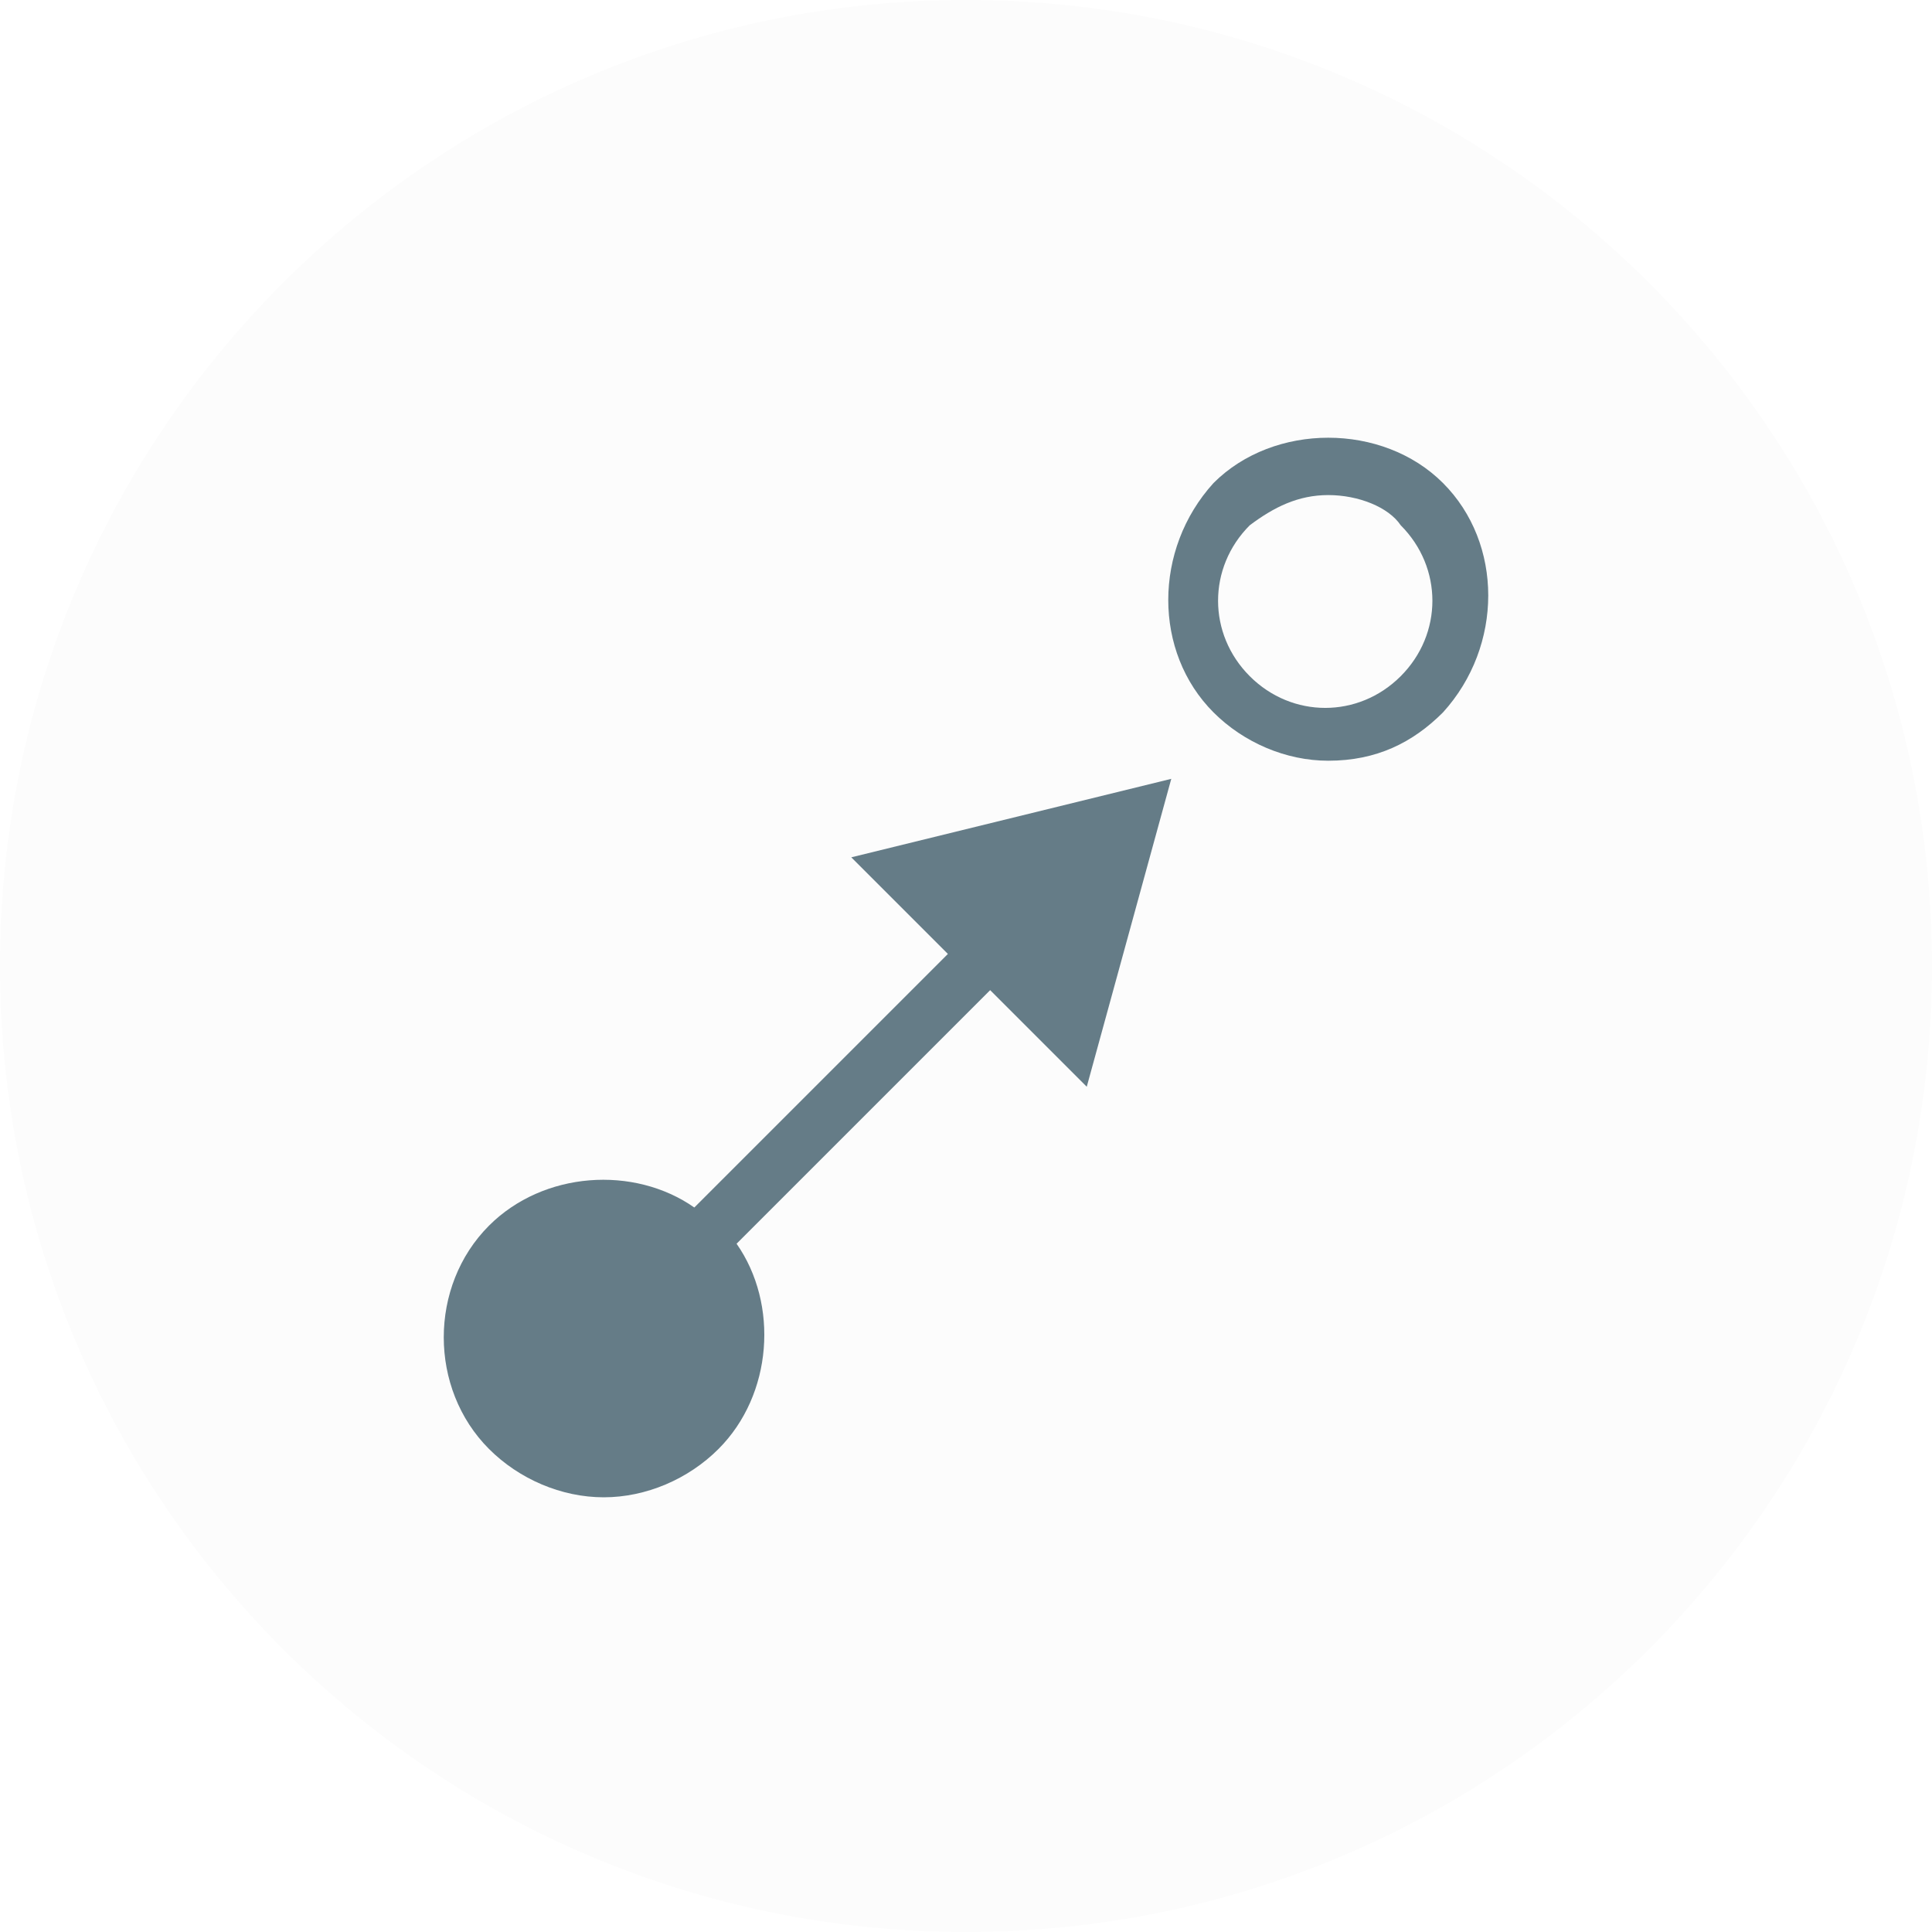
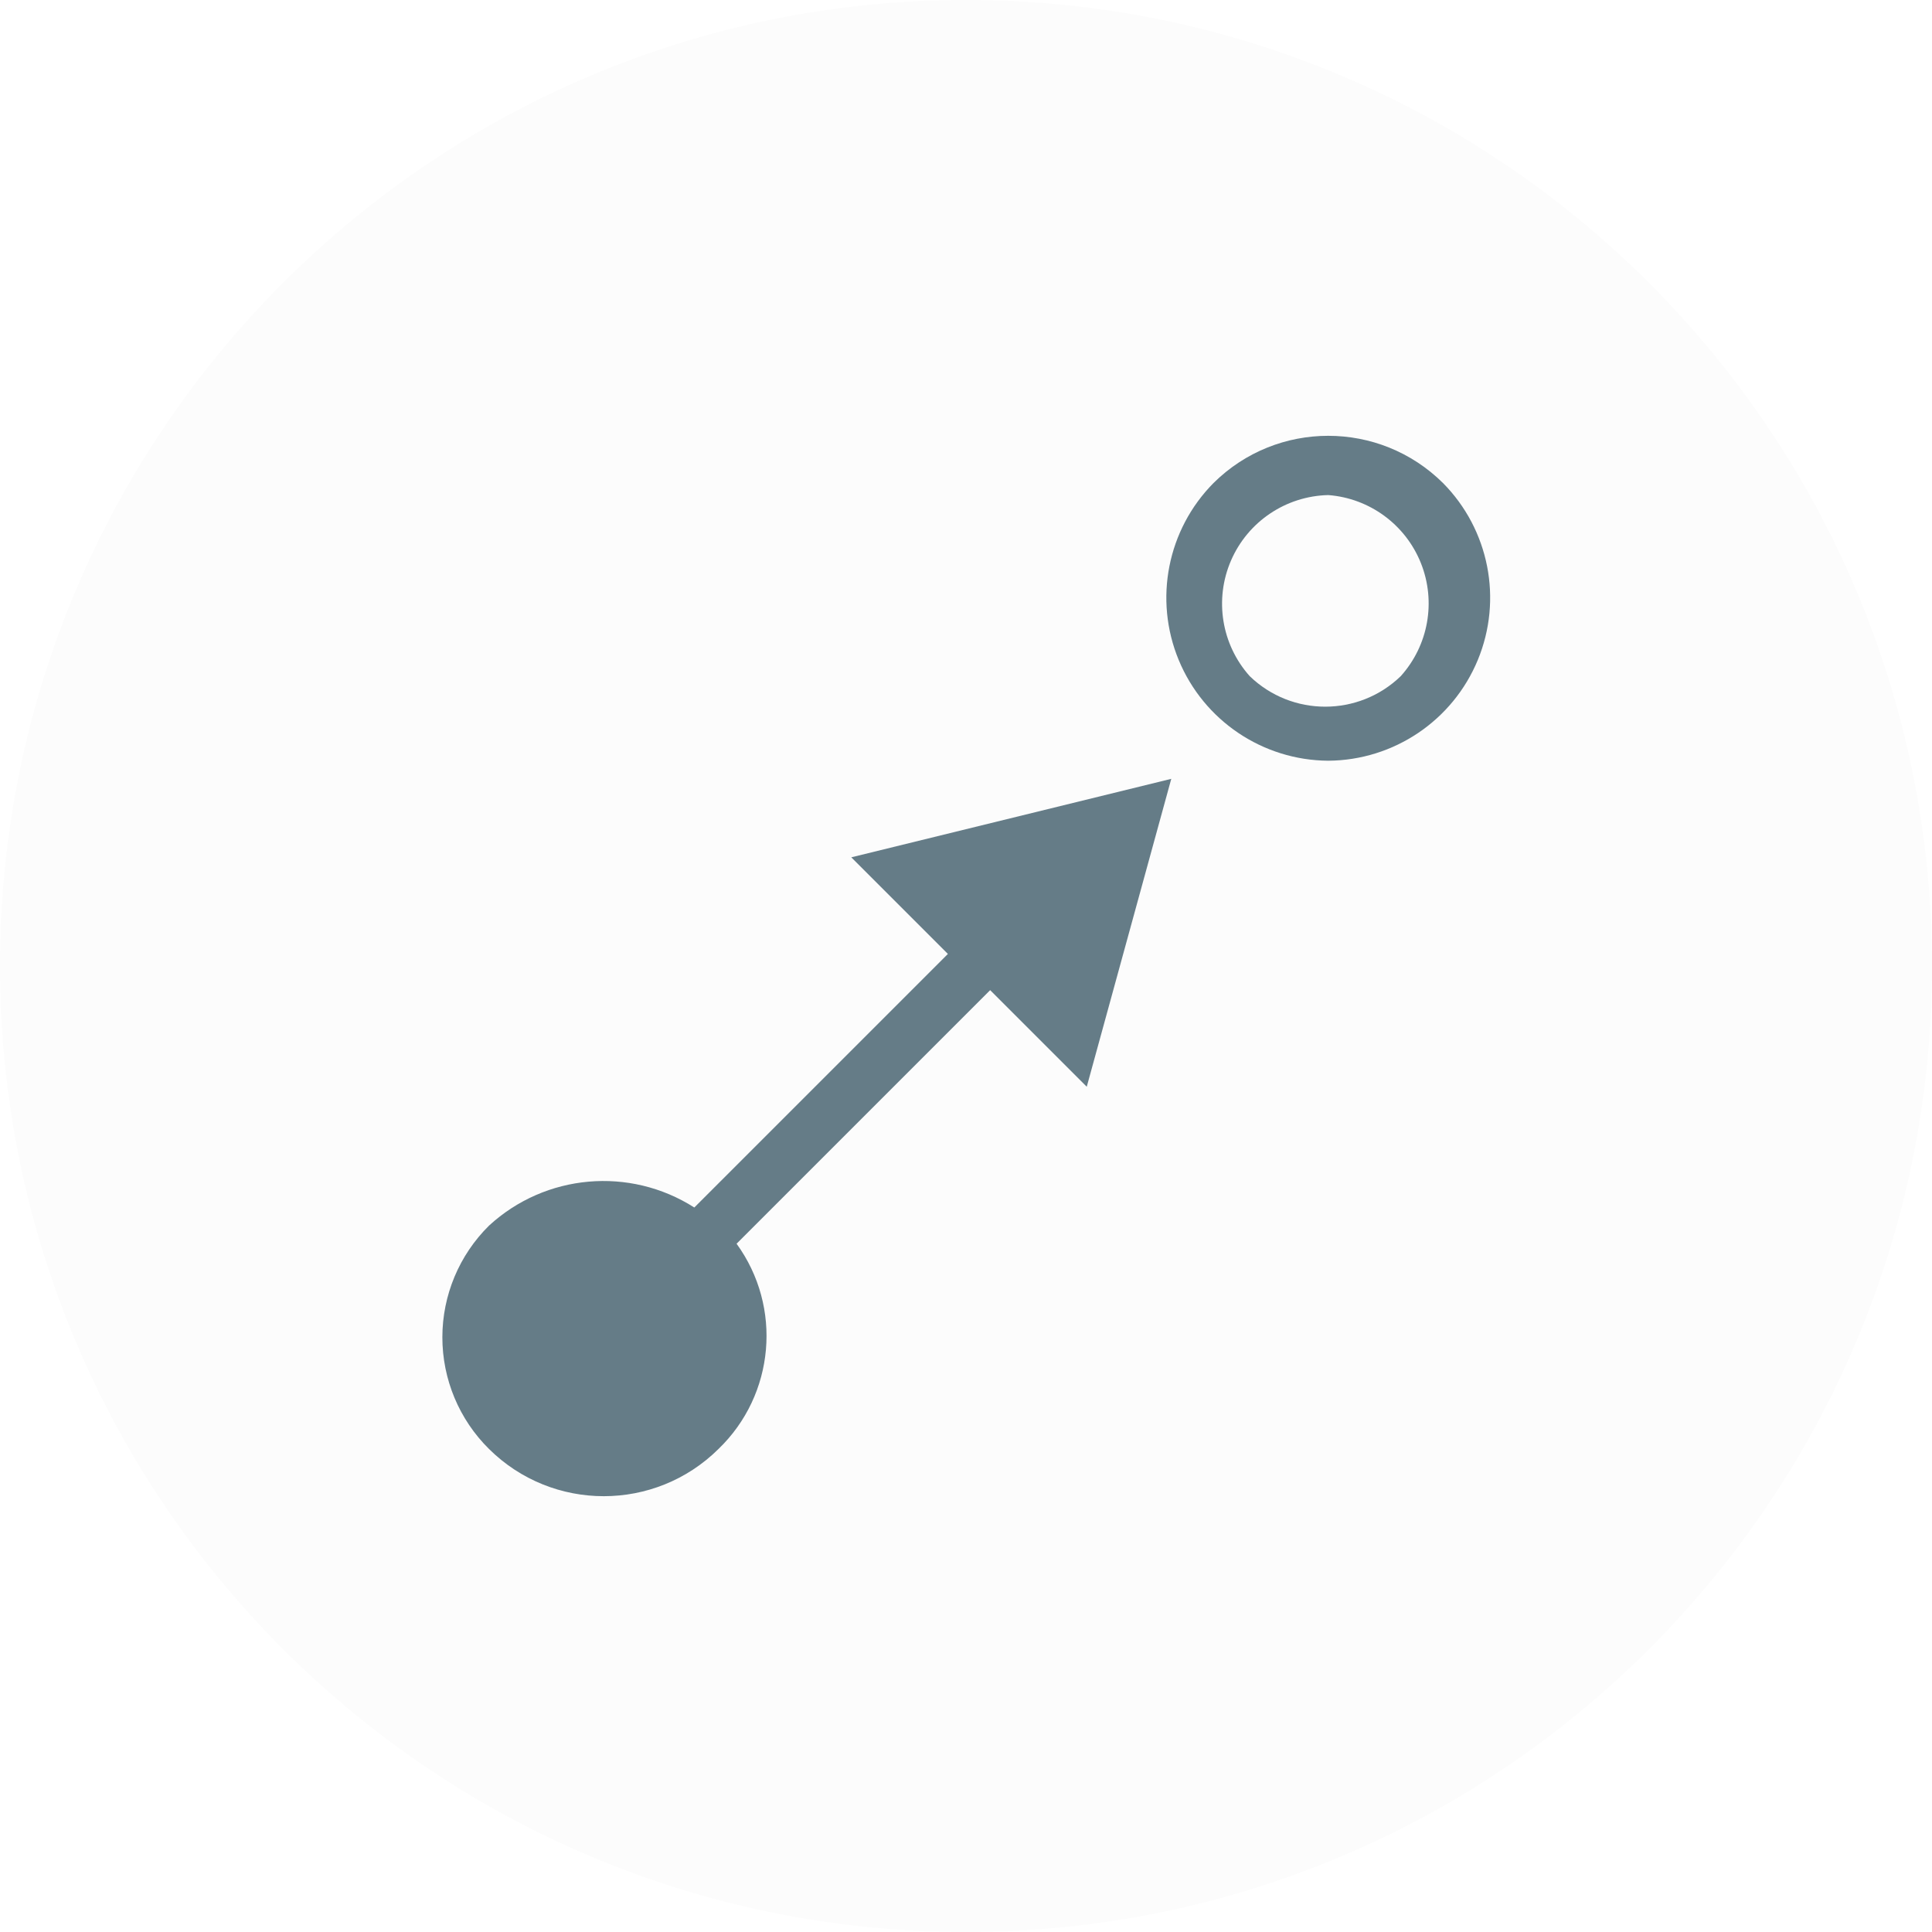
- <svg xmlns="http://www.w3.org/2000/svg" version="1.1" id="icons" x="0px" y="0px" viewBox="0 0 32 32" style="enable-background:new 0 0 32 32;" xml:space="preserve">
-   <g id="arrow-large-r">
- </g>
-   <g id="link-external">
- </g>
-   <g id="link-list">
- </g>
-   <g id="linkedin_1_">
- </g>
-   <g id="twitter">
- </g>
-   <g id="facebook">
- </g>
-   <g id="download">
- </g>
-   <g id="info">
- </g>
-   <g id="close">
- </g>
-   <g id="delete">
- </g>
-   <g id="dismiss-fat">
- </g>
-   <g id="more">
- </g>
-   <g id="dismiss">
- </g>
-   <g id="search">
- </g>
-   <g id="dropdown-close_1_">
- </g>
-   <g id="dropdown-open_1_">
- </g>
-   <g id="filter-open">
- </g>
-   <g id="filter-close">
- </g>
-   <g id="fail">
- </g>
-   <g id="fail-active">
- </g>
-   <g id="pass">
- </g>
-   <g id="pass-active">
- </g>
-   <g id="smart-t-fail">
-     <g id="front_9_">
- 	</g>
-   </g>
-   <g id="smart-r-fail">
-     <g id="front_8_">
- 	</g>
-   </g>
-   <g id="smart-a-fail">
-     <g id="front_7_">
- 	</g>
-   </g>
-   <g id="smart-m-fail">
-     <g id="front_6_">
- 	</g>
-   </g>
-   <g id="smart-s-fail">
-     <g id="front_5_">
- 	</g>
-   </g>
-   <g id="smart-t">
- </g>
-   <g id="smart-r">
- </g>
-   <g id="smart-a">
-     <circle id="back_2_" style="fill:#FCFCFC;" cx="16" cy="16" r="16" />
-     <g id="front_2_">
-       <path style="fill:#657C87;" d="M14.1,14.2l1.6,1.6l-4.2,4.2c-1-0.7-2.5-0.6-3.4,0.3c-1,1-1,2.7,0,3.7c0.5,0.5,1.2,0.8,1.9,0.8    c0.7,0,1.4-0.3,1.9-0.8c0.9-0.9,1-2.4,0.3-3.4l4.2-4.2l1.6,1.6l1.4-5.1L14.1,14.2z" />
-       <g>
-         <path style="fill:#657C87;" d="M22,12.6c-0.7,0-1.4-0.3-1.9-0.8c-1-1-1-2.7,0-3.8c1-1,2.8-1,3.8,0c1,1,1,2.7,0,3.8     C23.4,12.3,22.8,12.6,22,12.6z M22,8.2c-0.5,0-0.9,0.2-1.3,0.5c-0.7,0.7-0.7,1.8,0,2.5c0.7,0.7,1.8,0.7,2.5,0     c0.7-0.7,0.7-1.8,0-2.5C23,8.4,22.5,8.2,22,8.2z" />
-       </g>
-     </g>
-   </g>
-   <g id="smart-m">
- </g>
-   <g id="smart-s">
-     <g id="smart-s_1_">
- 	</g>
-   </g>
-   <g id="smart-m-pass">
- </g>
-   <g id="smart-s-pass">
- </g>
-   <g id="smart-a-pass">
- </g>
-   <g id="smart-r-pass">
- </g>
-   <g id="smart-t-pass">
- </g>
-   <g id="hrc-logo">
- </g>
-   <g id="hrc-logo-icon">
- </g>
+ <svg xmlns="http://www.w3.org/2000/svg" viewBox="0 0 32 32">
+   <circle cx="16" cy="16" r="16" style="fill:#fcfcfc" />
+   <path d="M14.1,14.2l1.6,1.6-4.2,4.2a2.8,2.8,0,0,0-3.4.3,2.6,2.6,0,0,0,0,3.7,2.7,2.7,0,0,0,3.8,0,2.6,2.6,0,0,0,.3-3.4l4.2-4.2,1.6,1.6,1.4-5.1Z" style="fill:#657c87" />
+   <path d="M22,12.6a2.7,2.7,0,0,1-1.9-4.6,2.7,2.7,0,0,1,3.8,0A2.7,2.7,0,0,1,22,12.6Zm0-4.4a1.8,1.8,0,0,0-1.3,3,1.8,1.8,0,0,0,2.5,0A1.8,1.8,0,0,0,22,8.2Z" style="fill:#657c87" />
</svg>
